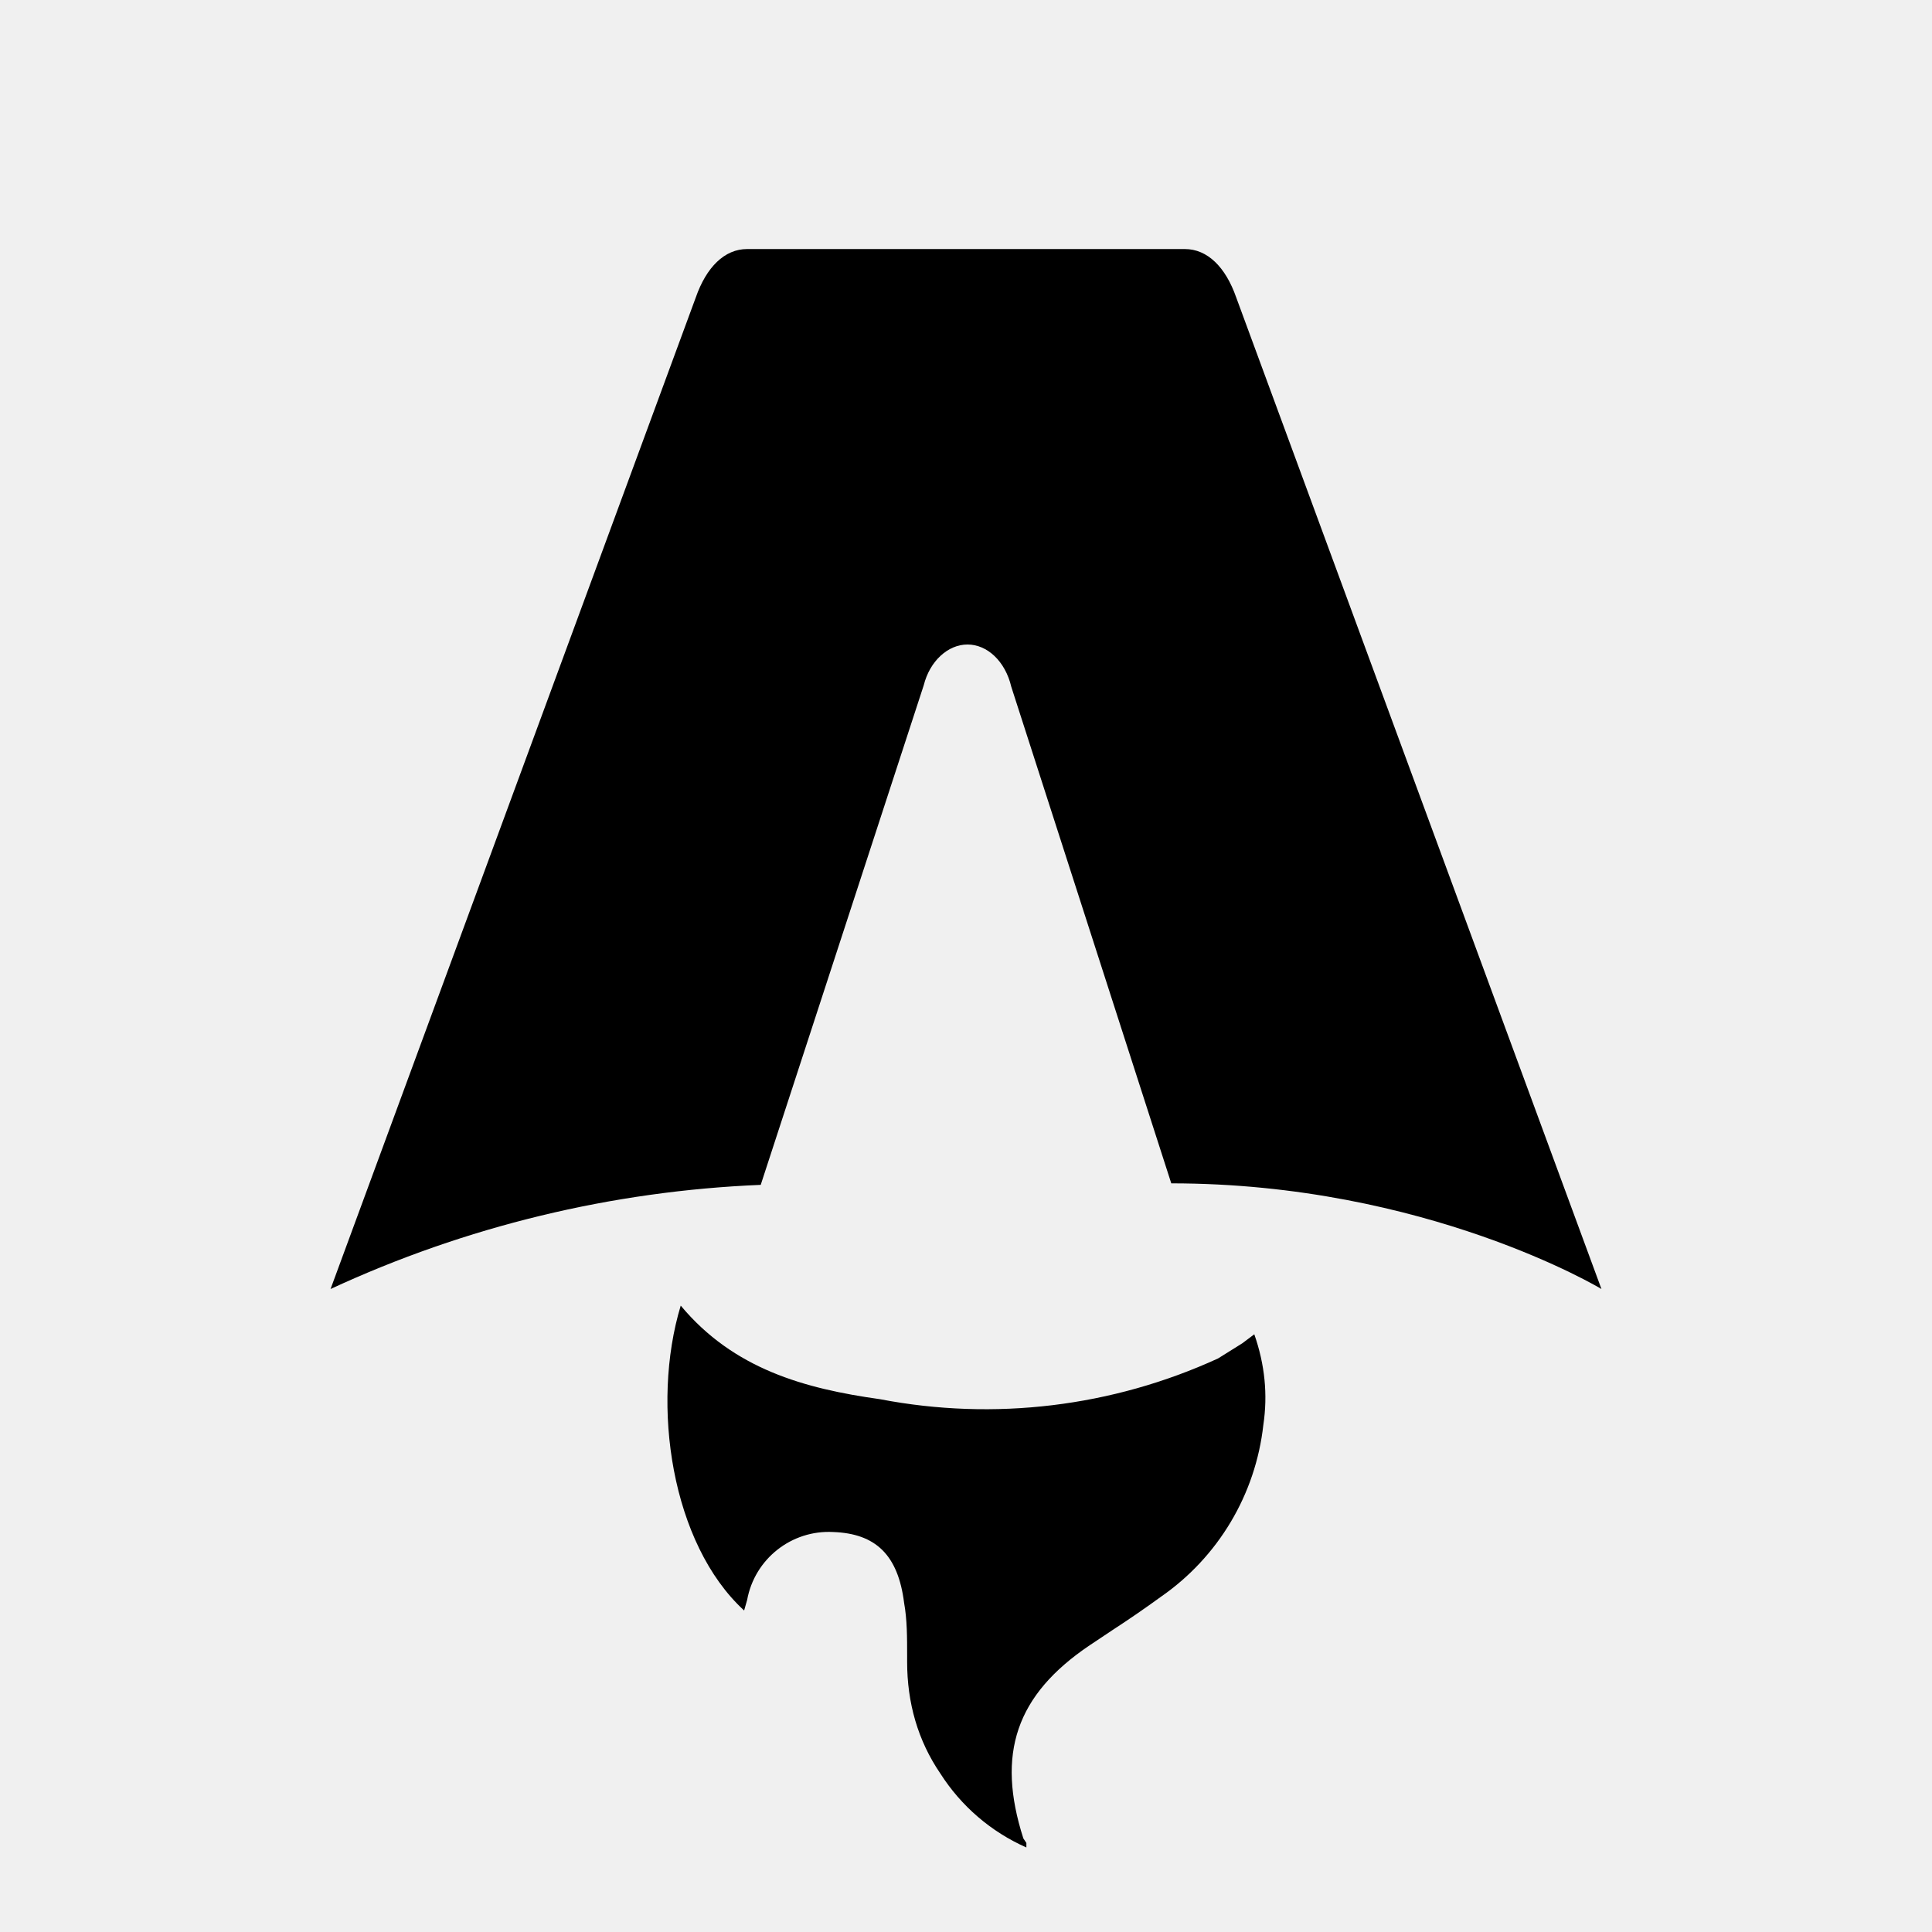
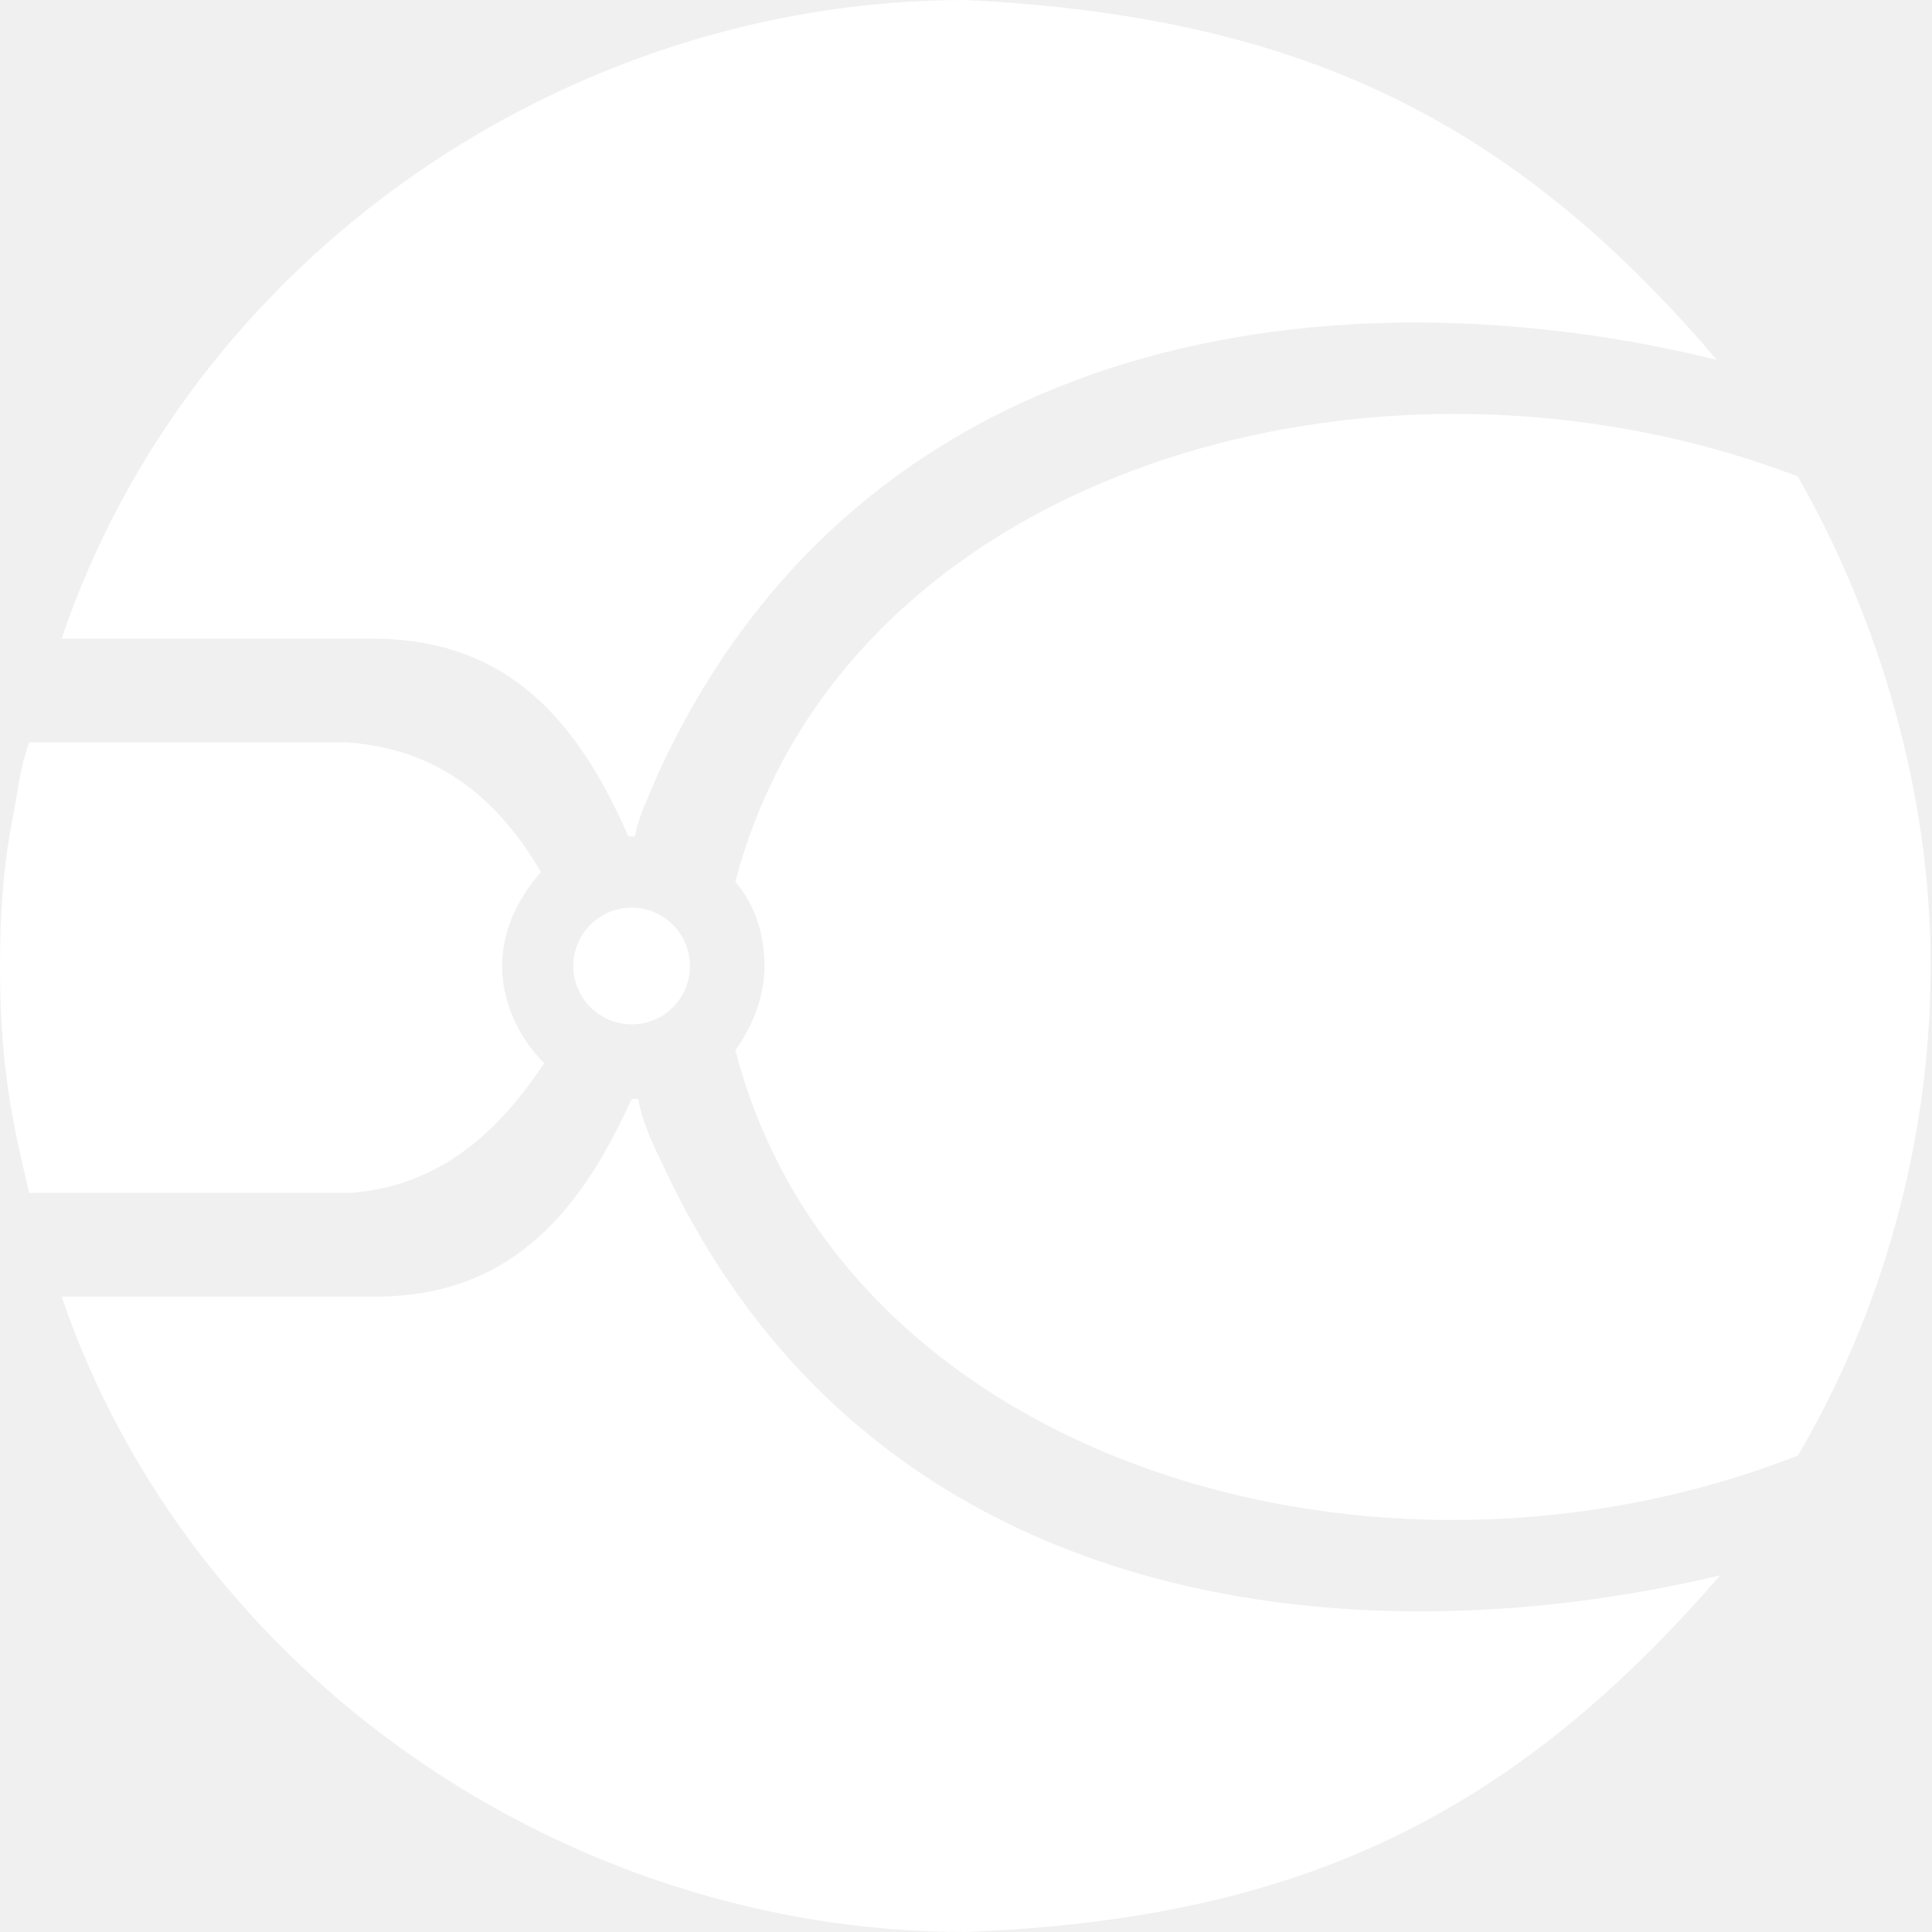
- <svg xmlns="http://www.w3.org/2000/svg" fill="none" viewBox="0 0 128 128">
-   <path d="M50.4 78.5a75.1 75.1 0 0 0-28.5 6.9l24.2-65.7c.7-2 1.9-3.2 3.4-3.2h29c1.5 0 2.7 1.2 3.4 3.2l24.2 65.7s-11.6-7-28.5-7L67 45.5c-.4-1.7-1.6-2.8-2.9-2.8-1.3 0-2.5 1.1-2.9 2.7L50.4 78.5Zm-1.1 28.2Zm-4.2-20.2c-2 6.6-.6 15.8 4.2 20.2a17.5 17.5 0 0 1 .2-.7 5.5 5.5 0 0 1 5.7-4.5c2.8.1 4.3 1.5 4.7 4.7.2 1.1.2 2.3.2 3.5v.4c0 2.7.7 5.2 2.2 7.4a13 13 0 0 0 5.7 4.9v-.3l-.2-.3c-1.8-5.6-.5-9.5 4.4-12.8l1.5-1a73 73 0 0 0 3.2-2.2 16 16 0 0 0 6.8-11.4c.3-2 .1-4-.6-6l-.8.6-1.6 1a37 37 0 0 1-22.4 2.7c-5-.7-9.7-2-13.2-6.2Z" />
-   <style>
-         path { fill: #000; }
-         @media (prefers-color-scheme: dark) {
-             path { fill: #FFF; }
-         }
-     </style>
+ <svg xmlns="http://www.w3.org/2000/svg" width="16" height="16" viewBox="0 0 16 16" fill="none">
+   <path fill-rule="evenodd" clip-rule="evenodd" d="M4.48 7.221C4.292 7.436 4.158 7.705 4.158 8C4.158 8.295 4.292 8.591 4.507 8.805C4.131 9.369 3.648 9.825 2.897 9.879H1.368H0.241C0.224 9.802 0.21 9.741 0.196 9.684C0.168 9.564 0.144 9.462 0.107 9.262C0.027 8.832 0 8.43 0 8C0 7.57 0.027 7.168 0.107 6.765C0.121 6.691 0.131 6.631 0.14 6.578C0.166 6.419 0.181 6.329 0.241 6.148H1.368H2.87C3.648 6.201 4.131 6.631 4.48 7.221ZM14.889 3.946C15.56 5.128 15.989 6.55 15.989 8C15.989 9.45 15.586 10.873 14.889 12.054C11.402 13.423 6.975 12.107 6.09 8.698C6.224 8.51 6.331 8.268 6.331 8C6.331 7.732 6.251 7.49 6.09 7.302C6.975 3.919 11.375 2.604 14.889 3.946ZM0.51 10.738C1.583 13.879 4.695 16 7.994 16C10.731 15.893 12.501 15.06 14.245 13.047C11.187 13.772 7.19 13.369 5.473 9.611C5.392 9.45 5.312 9.262 5.285 9.101H5.258H5.231C4.829 9.987 4.265 10.738 3.112 10.738H1.368H0.51ZM14.218 2.98C12.501 0.966 10.731 0.134 7.994 0C4.695 0 1.583 2.121 0.51 5.289H1.368H3.085C4.239 5.289 4.802 6.013 5.204 6.926H5.231H5.258C5.278 6.805 5.344 6.653 5.398 6.528C5.416 6.487 5.433 6.449 5.446 6.416C7.163 2.658 11.16 2.228 14.218 2.98ZM5.714 8C5.714 8.267 5.498 8.483 5.231 8.483C4.965 8.483 4.748 8.267 4.748 8C4.748 7.733 4.965 7.517 5.231 7.517C5.498 7.517 5.714 7.733 5.714 8Z" fill="white" />
</svg>
